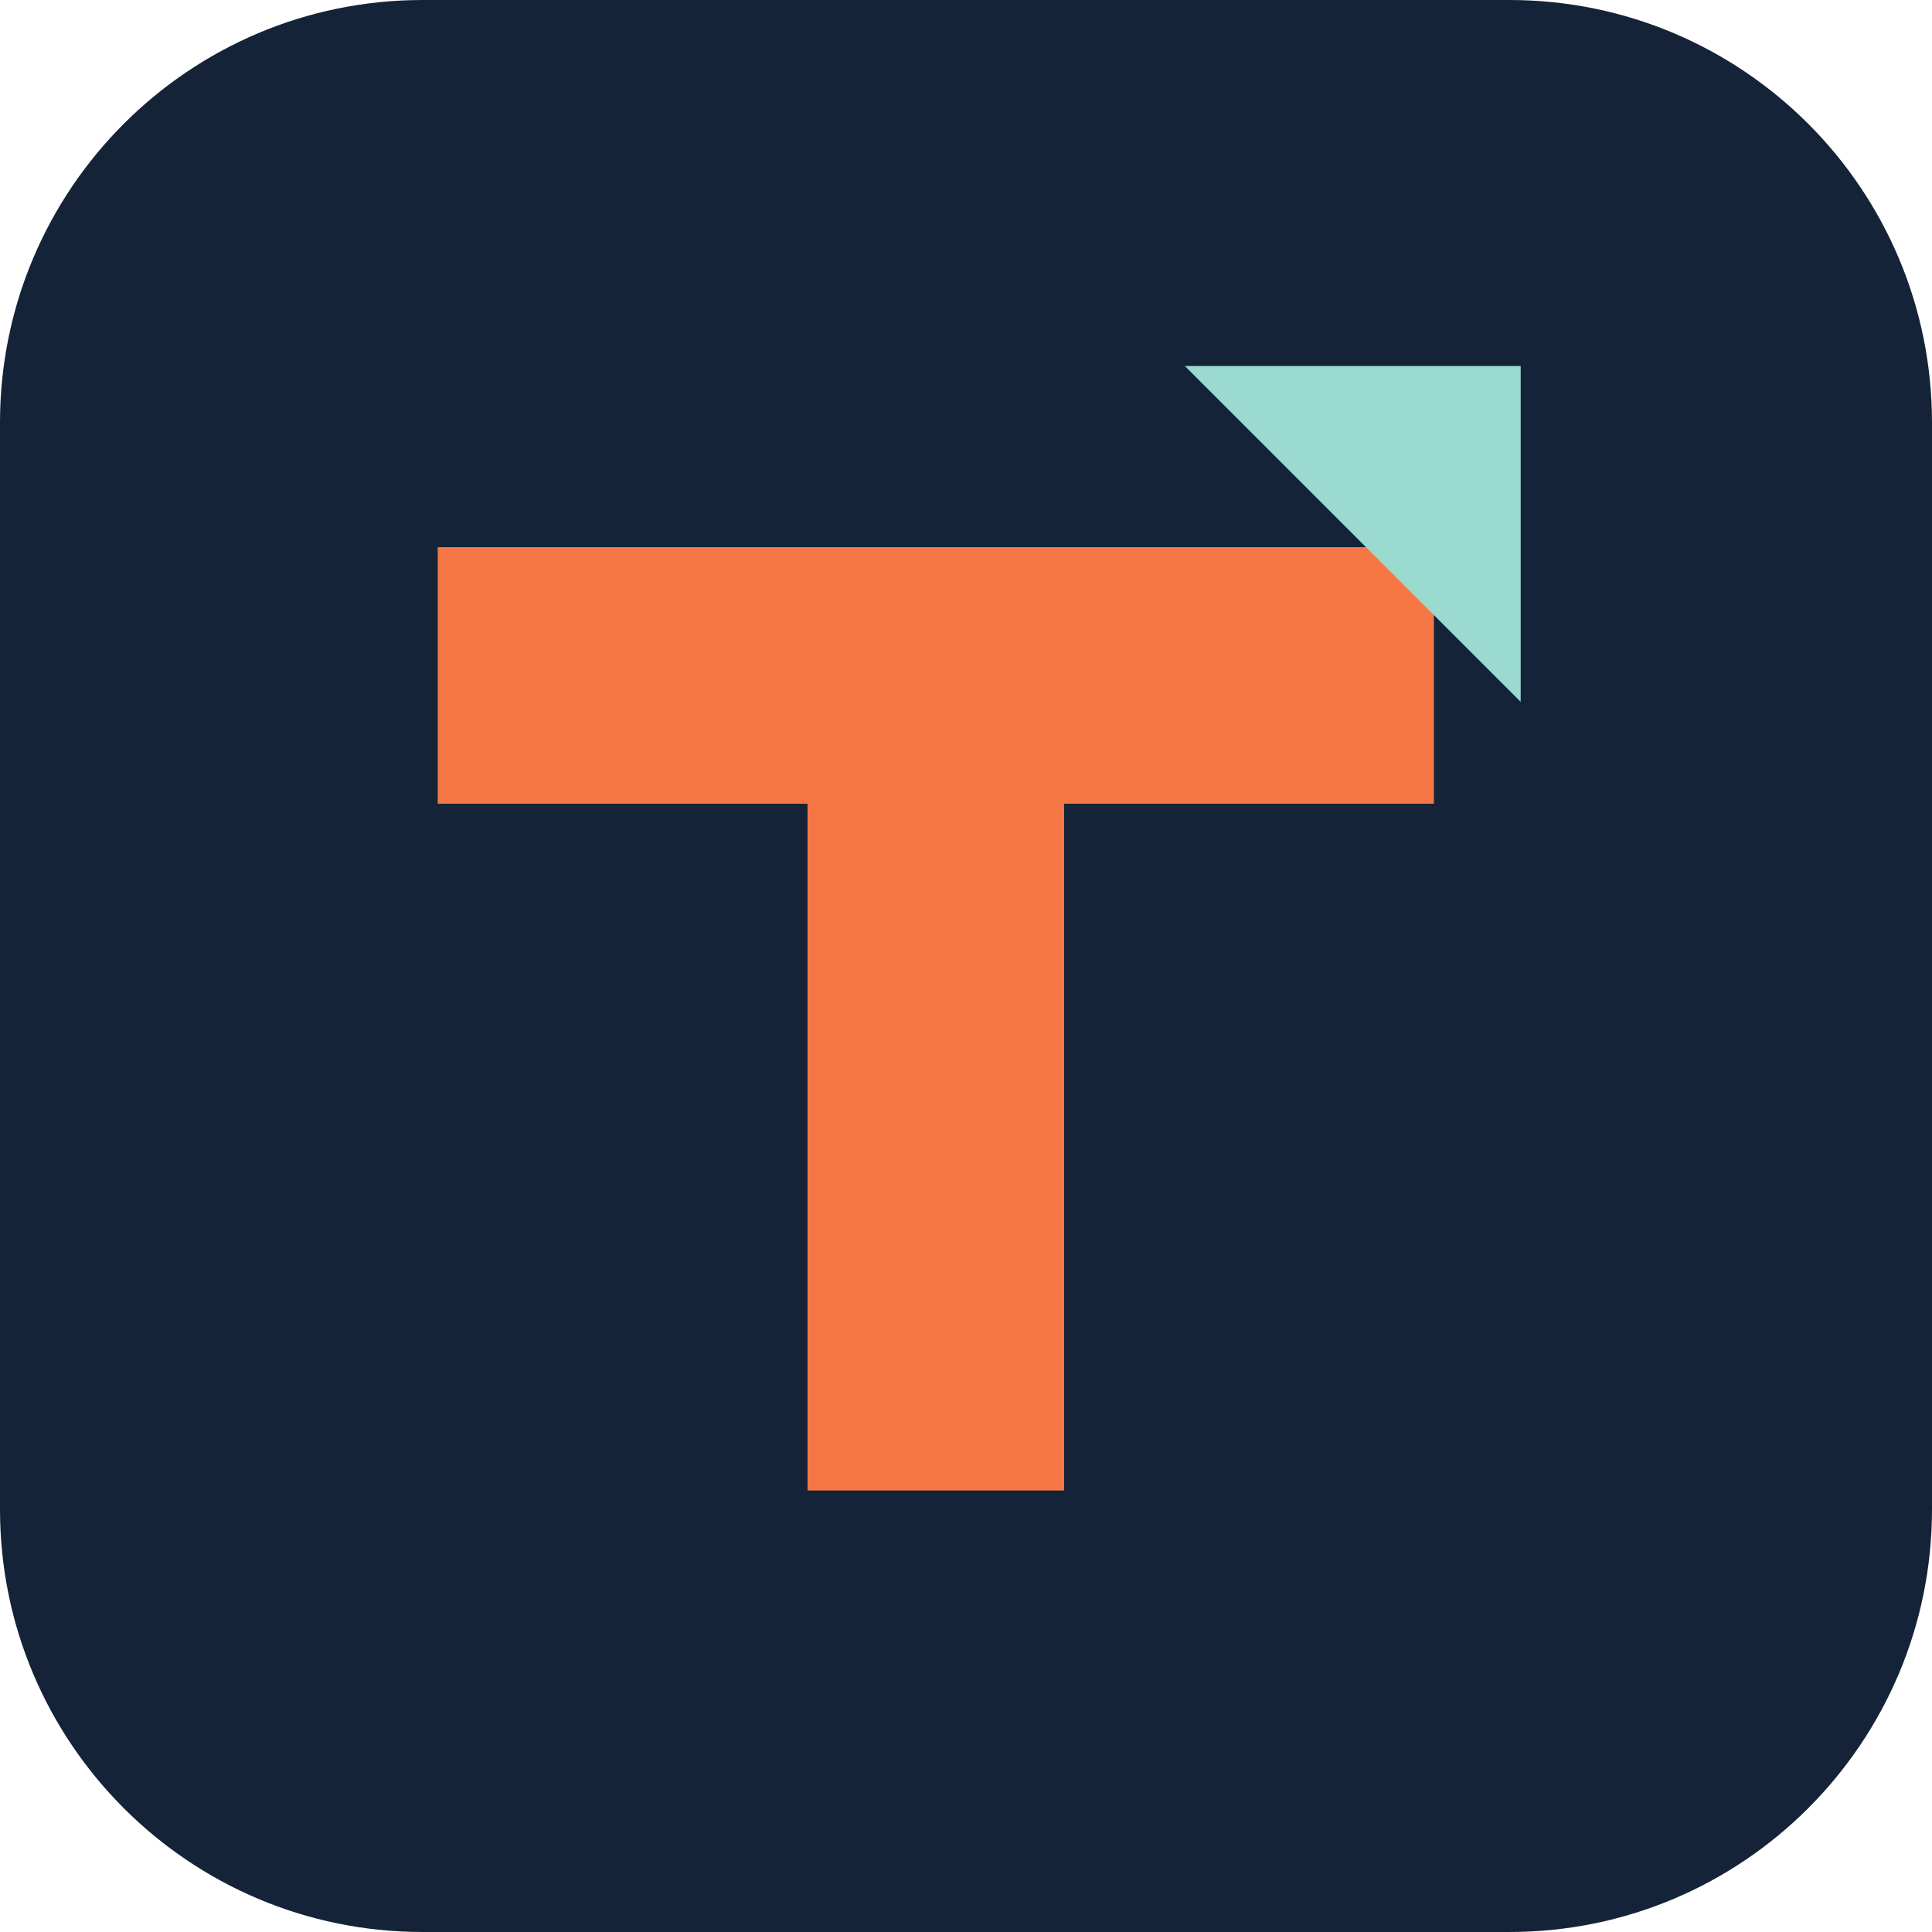
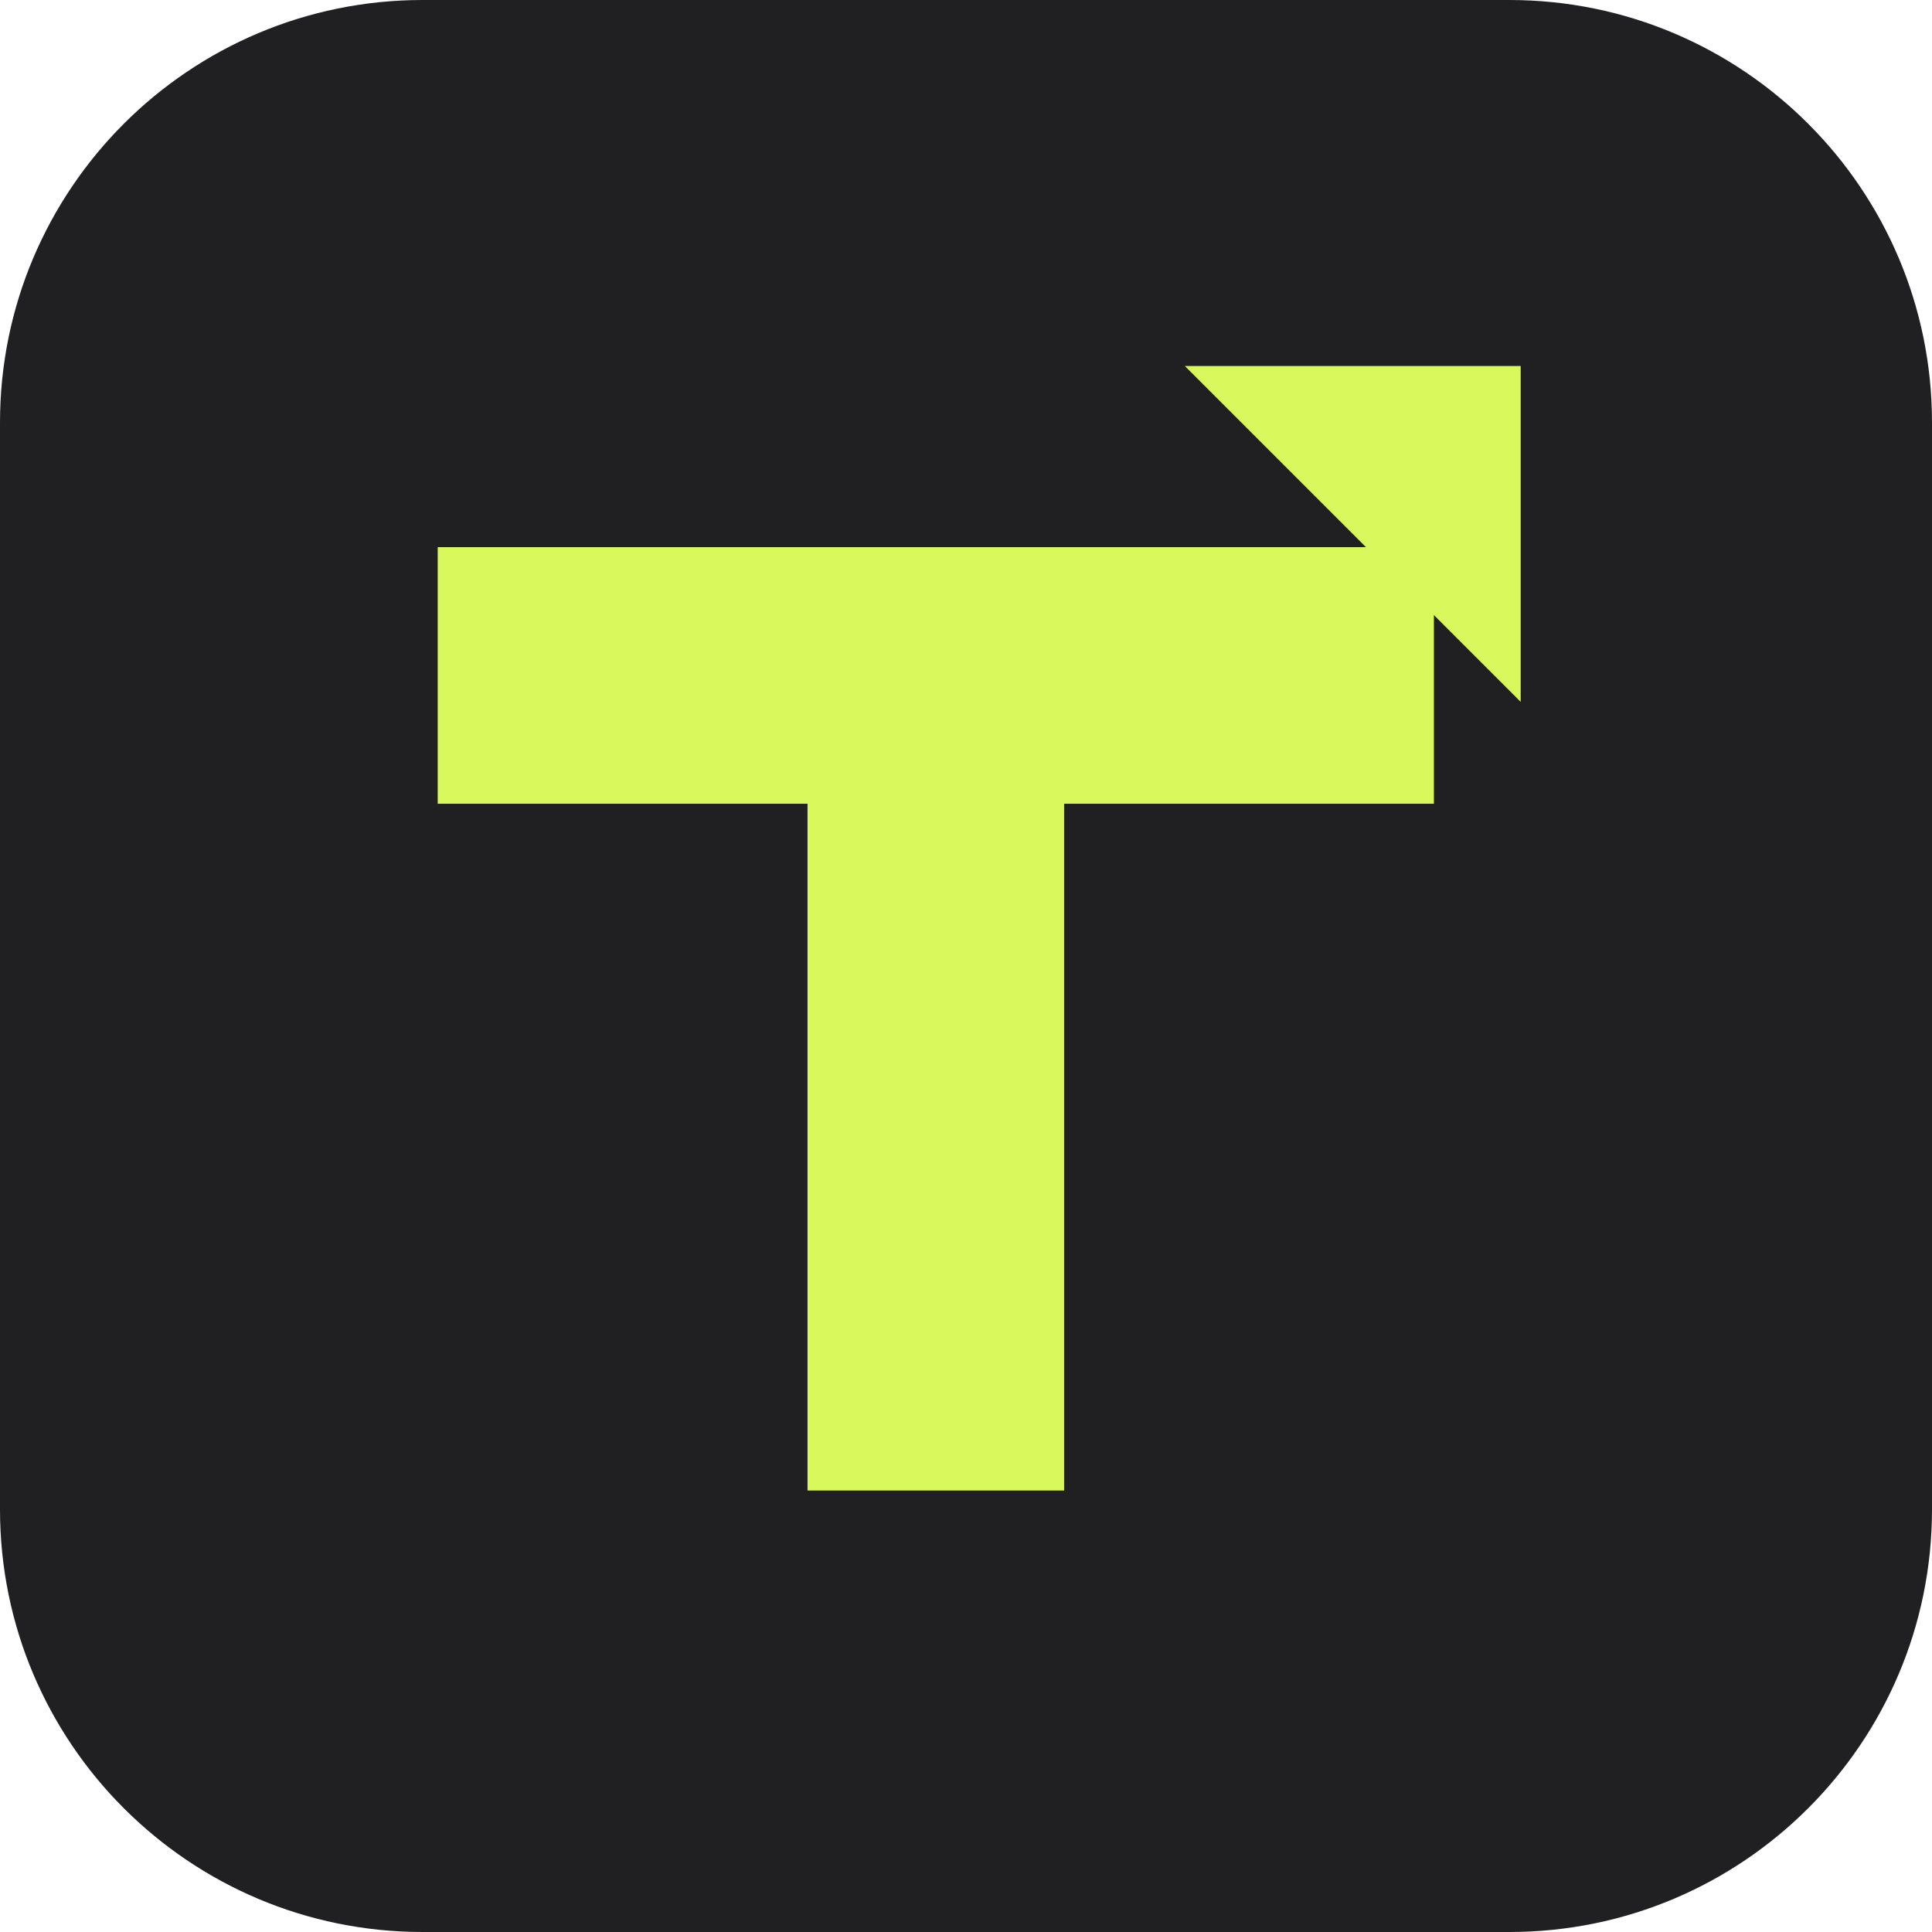
<svg xmlns="http://www.w3.org/2000/svg" viewBox="0 0 512 512">
-   <rect width="512" height="512" rx="112" fill="#142338" />
-   <path d="M116 145h264v68h-98v182h-68V213h-98z" fill="#f47745" />
-   <path d="m314 97 89 89V97z" fill="#9adacf" />
+   <rect width="512" height="512" rx="112" fill="#202022" />
+   <path d="M116 145h264v68h-98v182h-68V213h-98z" fill="#d9f85c" />
+   <path d="m314 97 89 89V97z" fill="#d9f85c" />
</svg>
